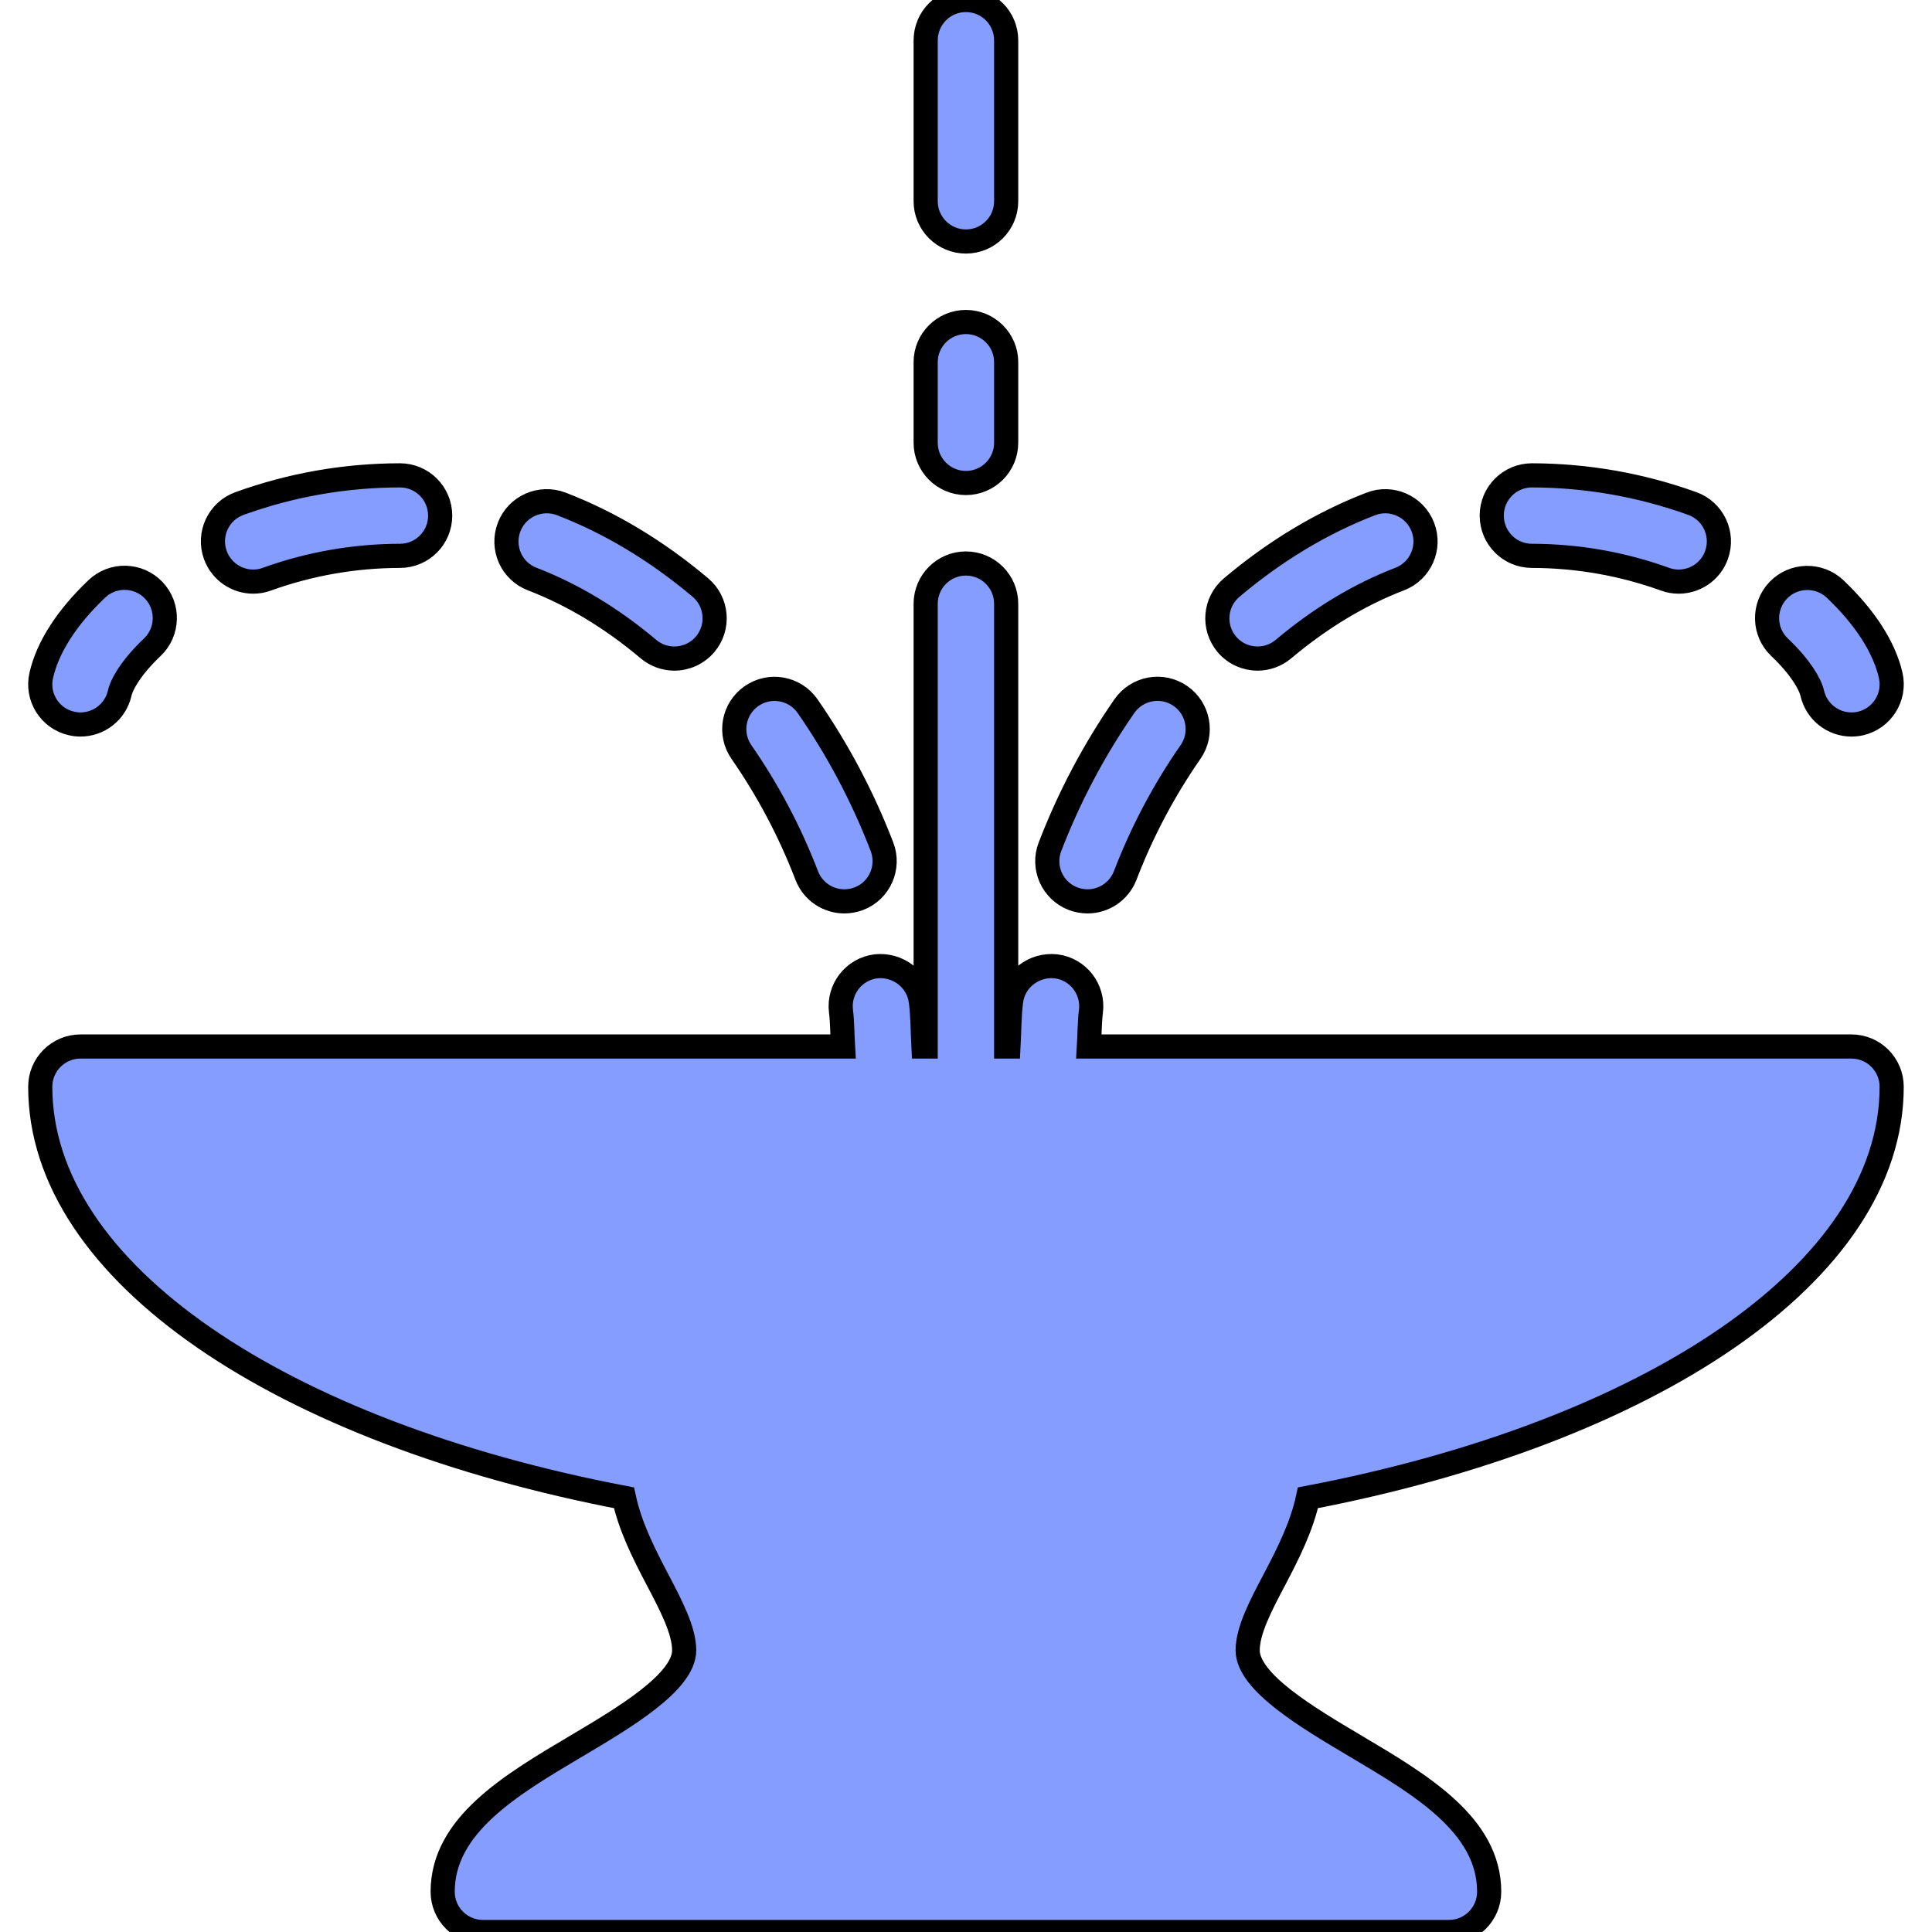
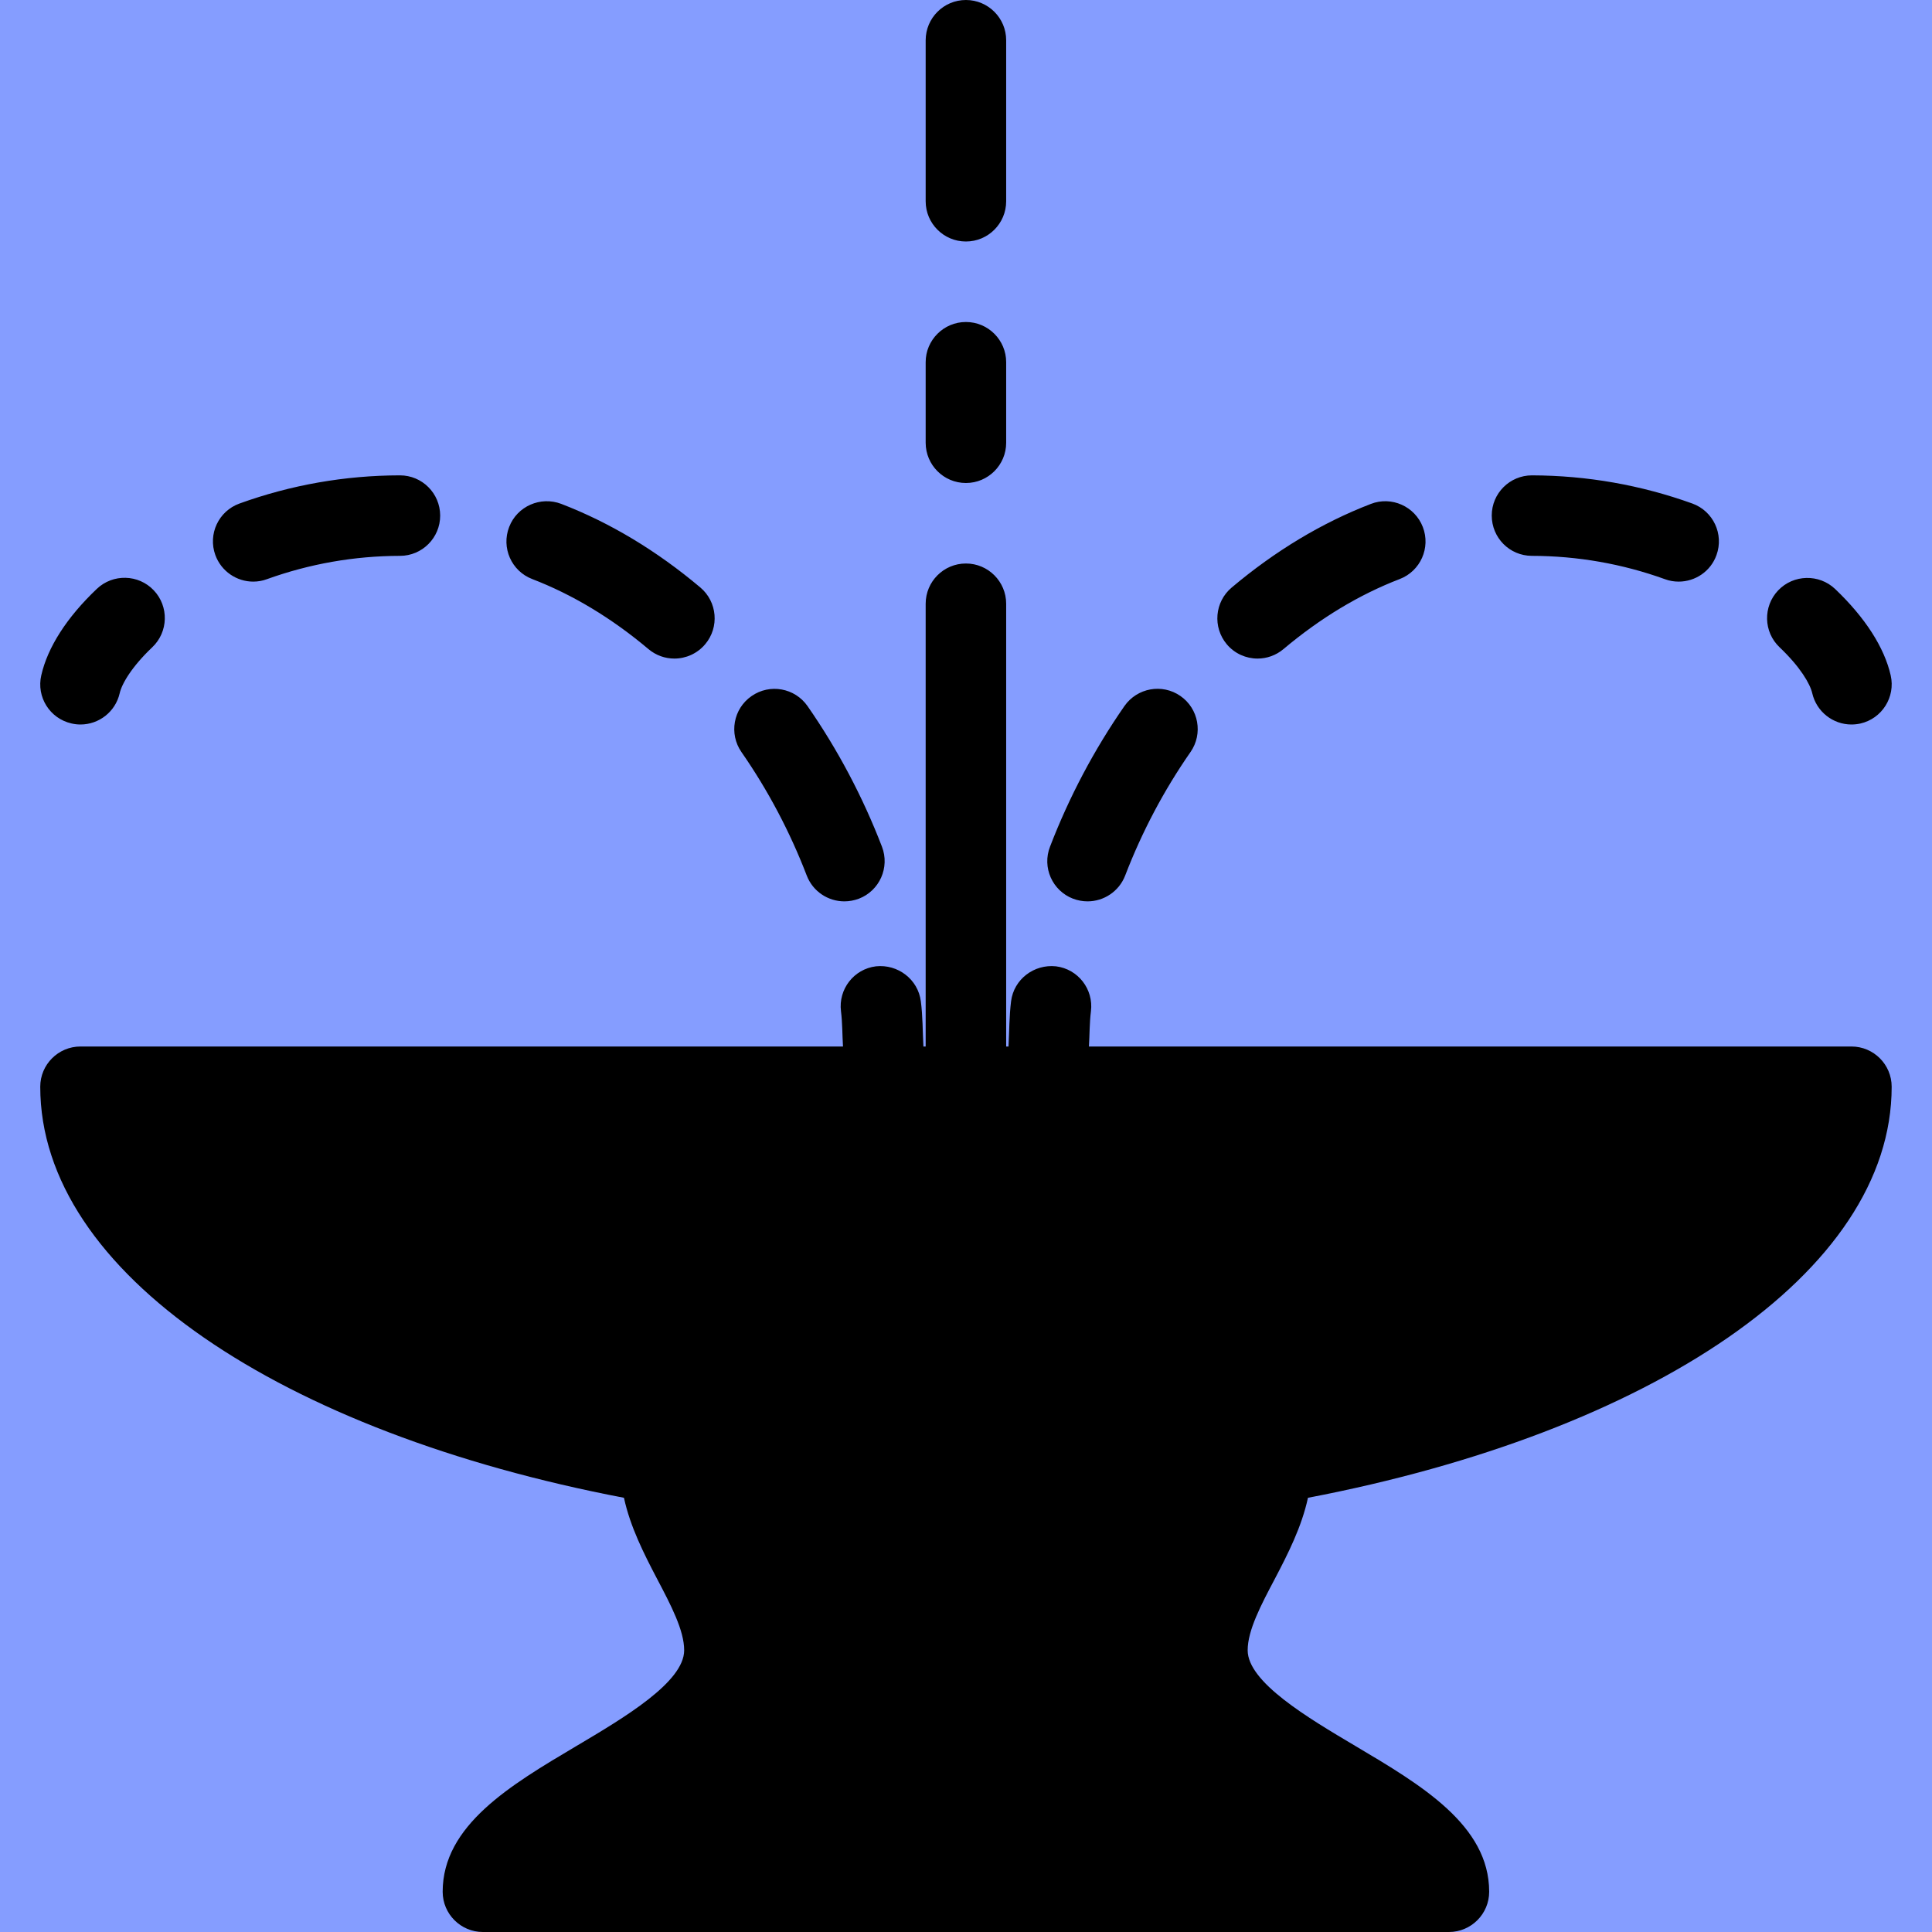
- <svg xmlns="http://www.w3.org/2000/svg" version="1.1" x="0px" y="0px" viewBox="0 0 24 24" width="24" height="24" style="enable-background:new 0 0 24 24;" xml:space="preserve" id="svg2">
-   <path stroke="#000" stroke-width="0.3" fill="hsl(228, 100%, 76%)" d="m 13.33,11.164 c 0.059,0.022 0.12,0.033 0.18,0.033 0.201,0 0.39,-0.122 0.467,-0.32 0.209,-0.544 0.482,-1.061 0.812,-1.535 0.158,-0.227 0.101,-0.539 -0.125,-0.696 -0.227,-0.158 -0.538,-0.101 -0.696,0.125 -0.375,0.54 -0.686,1.127 -0.924,1.746 -0.101,0.258 0.028,0.548 0.286,0.647 z m 2.292,-2.983 c 0.114,0 0.228,-0.039 0.322,-0.118 C 16.4,7.679 16.886,7.386 17.388,7.193 17.646,7.094 17.774,6.804 17.675,6.547 17.576,6.29 17.286,6.16 17.029,6.26 16.423,6.493 15.841,6.843 15.3,7.299 c -0.211,0.178 -0.238,0.493 -0.06,0.705 0.098,0.116 0.239,0.177 0.382,0.177 z m 6.89,0.429 C 22.565,8.842 22.771,9 22.999,9 23.036,9 23.073,8.996 23.11,8.988 23.379,8.927 23.548,8.659 23.487,8.39 23.408,8.043 23.17,7.672 22.796,7.316 22.597,7.128 22.28,7.134 22.089,7.334 c -0.19,0.2 -0.183,0.517 0.018,0.707 0.259,0.246 0.379,0.456 0.405,0.569 z M 19.029,6.905 c 0.568,10e-4 1.125,0.099 1.654,0.29 0.056,0.021 0.114,0.03 0.17,0.03 0.205,0 0.397,-0.126 0.47,-0.33 0.094,-0.26 -0.041,-0.546 -0.3,-0.64 -0.639,-0.23 -1.309,-0.348 -1.992,-0.35 -0.276,0 -0.5,0.223 -0.5,0.499 0,0.276 0.221,0.5 0.498,0.501 z M 11.999,3 c 0.276,0 0.5,-0.224 0.5,-0.5 l 0,-2 c 0,-0.276 -0.224,-0.5 -0.5,-0.5 -0.276,0 -0.5,0.224 -0.5,0.5 l 0,2 c 0,0.276 0.224,0.5 0.5,0.5 z m 4.249,15.606 c 4.242,-0.81 7.251,-2.792 7.251,-5.106 0,-0.276 -0.224,-0.5 -0.5,-0.5 l -9.472,0 c 0.009,-0.146 0.007,-0.293 0.025,-0.438 0.034,-0.274 -0.16,-0.524 -0.434,-0.558 -0.273,-0.029 -0.524,0.161 -0.558,0.434 -0.023,0.185 -0.022,0.374 -0.032,0.562 l -0.029,0 0,-5.5 c 0,-0.276 -0.224,-0.5 -0.5,-0.5 -0.276,0 -0.5,0.224 -0.5,0.5 l 0,5.5 -0.028,0 c -0.01,-0.188 -0.008,-0.376 -0.032,-0.562 -0.035,-0.273 -0.286,-0.463 -0.558,-0.434 -0.274,0.034 -0.468,0.284 -0.434,0.558 0.018,0.144 0.016,0.291 0.025,0.438 L 1,13 c -0.276,0 -0.5,0.224 -0.5,0.5 0,2.315 3.009,4.296 7.251,5.106 0.078,0.361 0.25,0.699 0.411,1.006 0.173,0.329 0.337,0.641 0.337,0.888 0,0.396 -0.744,0.837 -1.341,1.191 -0.816,0.484 -1.659,0.983 -1.659,1.809 0,0.276 0.224,0.5 0.5,0.5 l 12,0 c 0.276,0 0.5,-0.224 0.5,-0.5 0,-0.826 -0.843,-1.325 -1.659,-1.809 -0.597,-0.354 -1.341,-0.795 -1.341,-1.191 0,-0.247 0.164,-0.559 0.338,-0.888 0.161,-0.307 0.333,-0.644 0.411,-1.006 z M 3.145,7.225 c 0.056,0 0.114,-0.009 0.17,-0.03 0.53,-0.191 1.086,-0.289 1.654,-0.29 0.276,0 0.5,-0.225 0.499,-0.501 C 5.467,6.128 5.244,5.905 4.968,5.905 4.284,5.906 3.614,6.024 2.975,6.255 c -0.26,0.094 -0.394,0.38 -0.3,0.64 0.074,0.203 0.266,0.33 0.47,0.33 z M 0.888,8.987 C 0.926,8.996 0.963,9 1,9 1.228,9 1.434,8.843 1.487,8.611 1.513,8.496 1.633,8.286 1.892,8.04 2.092,7.85 2.1,7.533 1.91,7.333 1.72,7.133 1.403,7.125 1.203,7.315 0.83,7.669 0.592,8.041 0.513,8.388 0.45,8.658 0.619,8.926 0.888,8.987 Z m 9.134,1.89 c 0.077,0.199 0.266,0.32 0.467,0.32 0.06,0 0.121,-0.011 0.18,-0.033 0.258,-0.099 0.386,-0.389 0.287,-0.646 C 10.718,9.899 10.407,9.312 10.032,8.772 9.874,8.545 9.563,8.489 9.336,8.647 9.109,8.804 9.053,9.116 9.211,9.343 c 0.329,0.473 0.602,0.99 0.811,1.534 z M 11.999,6 c 0.276,0 0.5,-0.224 0.5,-0.5 l 0,-1 c 0,-0.276 -0.224,-0.5 -0.5,-0.5 -0.276,0 -0.5,0.224 -0.5,0.5 l 0,1 c 0,0.276 0.224,0.5 0.5,0.5 z M 6.611,7.193 C 7.113,7.386 7.599,7.679 8.055,8.063 8.149,8.142 8.263,8.181 8.377,8.181 8.52,8.181 8.661,8.12 8.76,8.003 8.938,7.792 8.911,7.476 8.7,7.298 8.159,6.842 7.577,6.492 6.971,6.259 6.715,6.162 6.424,6.288 6.325,6.546 6.225,6.804 6.353,7.094 6.611,7.193 Z" id="path8" />
+ <svg xmlns="http://www.w3.org/2000/svg" x="0px" y="0px" viewBox="0 0 24 24" width="24" height="24" style="enable-background:new 0 0 24 24;" xml:space="preserve" id="svg2" version="1.1">
+   <rect width="100%" height="100%" fill="hsl(228, 100%, 76%)" />
+   <path fill="black" d="m 13.33,11.164 c 0.059,0.022 0.12,0.033 0.18,0.033 0.201,0 0.39,-0.122 0.467,-0.32 0.209,-0.544 0.482,-1.061 0.812,-1.535 0.158,-0.227 0.101,-0.539 -0.125,-0.696 -0.227,-0.158 -0.538,-0.101 -0.696,0.125 -0.375,0.54 -0.686,1.127 -0.924,1.746 -0.101,0.258 0.028,0.548 0.286,0.647 z m 2.292,-2.983 c 0.114,0 0.228,-0.039 0.322,-0.118 C 16.4,7.679 16.886,7.386 17.388,7.193 17.646,7.094 17.774,6.804 17.675,6.547 17.576,6.29 17.286,6.16 17.029,6.26 16.423,6.493 15.841,6.843 15.3,7.299 c -0.211,0.178 -0.238,0.493 -0.06,0.705 0.098,0.116 0.239,0.177 0.382,0.177 z m 6.89,0.429 C 22.565,8.842 22.771,9 22.999,9 23.036,9 23.073,8.996 23.11,8.988 23.379,8.927 23.548,8.659 23.487,8.39 23.408,8.043 23.17,7.672 22.796,7.316 22.597,7.128 22.28,7.134 22.089,7.334 c -0.19,0.2 -0.183,0.517 0.018,0.707 0.259,0.246 0.379,0.456 0.405,0.569 z M 19.029,6.905 c 0.568,10e-4 1.125,0.099 1.654,0.29 0.056,0.021 0.114,0.03 0.17,0.03 0.205,0 0.397,-0.126 0.47,-0.33 0.094,-0.26 -0.041,-0.546 -0.3,-0.64 -0.639,-0.23 -1.309,-0.348 -1.992,-0.35 -0.276,0 -0.5,0.223 -0.5,0.499 0,0.276 0.221,0.5 0.498,0.501 z M 11.999,3 c 0.276,0 0.5,-0.224 0.5,-0.5 l 0,-2 c 0,-0.276 -0.224,-0.5 -0.5,-0.5 -0.276,0 -0.5,0.224 -0.5,0.5 l 0,2 c 0,0.276 0.224,0.5 0.5,0.5 z m 4.249,15.606 c 4.242,-0.81 7.251,-2.792 7.251,-5.106 0,-0.276 -0.224,-0.5 -0.5,-0.5 l -9.472,0 c 0.009,-0.146 0.007,-0.293 0.025,-0.438 0.034,-0.274 -0.16,-0.524 -0.434,-0.558 -0.273,-0.029 -0.524,0.161 -0.558,0.434 -0.023,0.185 -0.022,0.374 -0.032,0.562 l -0.029,0 0,-5.5 c 0,-0.276 -0.224,-0.5 -0.5,-0.5 -0.276,0 -0.5,0.224 -0.5,0.5 l 0,5.5 -0.028,0 c -0.01,-0.188 -0.008,-0.376 -0.032,-0.562 -0.035,-0.273 -0.286,-0.463 -0.558,-0.434 -0.274,0.034 -0.468,0.284 -0.434,0.558 0.018,0.144 0.016,0.291 0.025,0.438 L 1,13 c -0.276,0 -0.5,0.224 -0.5,0.5 0,2.315 3.009,4.296 7.251,5.106 0.078,0.361 0.25,0.699 0.411,1.006 0.173,0.329 0.337,0.641 0.337,0.888 0,0.396 -0.744,0.837 -1.341,1.191 -0.816,0.484 -1.659,0.983 -1.659,1.809 0,0.276 0.224,0.5 0.5,0.5 l 12,0 c 0.276,0 0.5,-0.224 0.5,-0.5 0,-0.826 -0.843,-1.325 -1.659,-1.809 -0.597,-0.354 -1.341,-0.795 -1.341,-1.191 0,-0.247 0.164,-0.559 0.338,-0.888 0.161,-0.307 0.333,-0.644 0.411,-1.006 z M 3.145,7.225 c 0.056,0 0.114,-0.009 0.17,-0.03 0.53,-0.191 1.086,-0.289 1.654,-0.29 0.276,0 0.5,-0.225 0.499,-0.501 C 5.467,6.128 5.244,5.905 4.968,5.905 4.284,5.906 3.614,6.024 2.975,6.255 c -0.26,0.094 -0.394,0.38 -0.3,0.64 0.074,0.203 0.266,0.33 0.47,0.33 z M 0.888,8.987 C 0.926,8.996 0.963,9 1,9 1.228,9 1.434,8.843 1.487,8.611 1.513,8.496 1.633,8.286 1.892,8.04 2.092,7.85 2.1,7.533 1.91,7.333 1.72,7.133 1.403,7.125 1.203,7.315 0.83,7.669 0.592,8.041 0.513,8.388 0.45,8.658 0.619,8.926 0.888,8.987 Z m 9.134,1.89 c 0.077,0.199 0.266,0.32 0.467,0.32 0.06,0 0.121,-0.011 0.18,-0.033 0.258,-0.099 0.386,-0.389 0.287,-0.646 C 10.718,9.899 10.407,9.312 10.032,8.772 9.874,8.545 9.563,8.489 9.336,8.647 9.109,8.804 9.053,9.116 9.211,9.343 c 0.329,0.473 0.602,0.99 0.811,1.534 z M 11.999,6 c 0.276,0 0.5,-0.224 0.5,-0.5 l 0,-1 c 0,-0.276 -0.224,-0.5 -0.5,-0.5 -0.276,0 -0.5,0.224 -0.5,0.5 l 0,1 c 0,0.276 0.224,0.5 0.5,0.5 z M 6.611,7.193 C 7.113,7.386 7.599,7.679 8.055,8.063 8.149,8.142 8.263,8.181 8.377,8.181 8.52,8.181 8.661,8.12 8.76,8.003 8.938,7.792 8.911,7.476 8.7,7.298 8.159,6.842 7.577,6.492 6.971,6.259 6.715,6.162 6.424,6.288 6.325,6.546 6.225,6.804 6.353,7.094 6.611,7.193 Z" id="path8" />
</svg>
